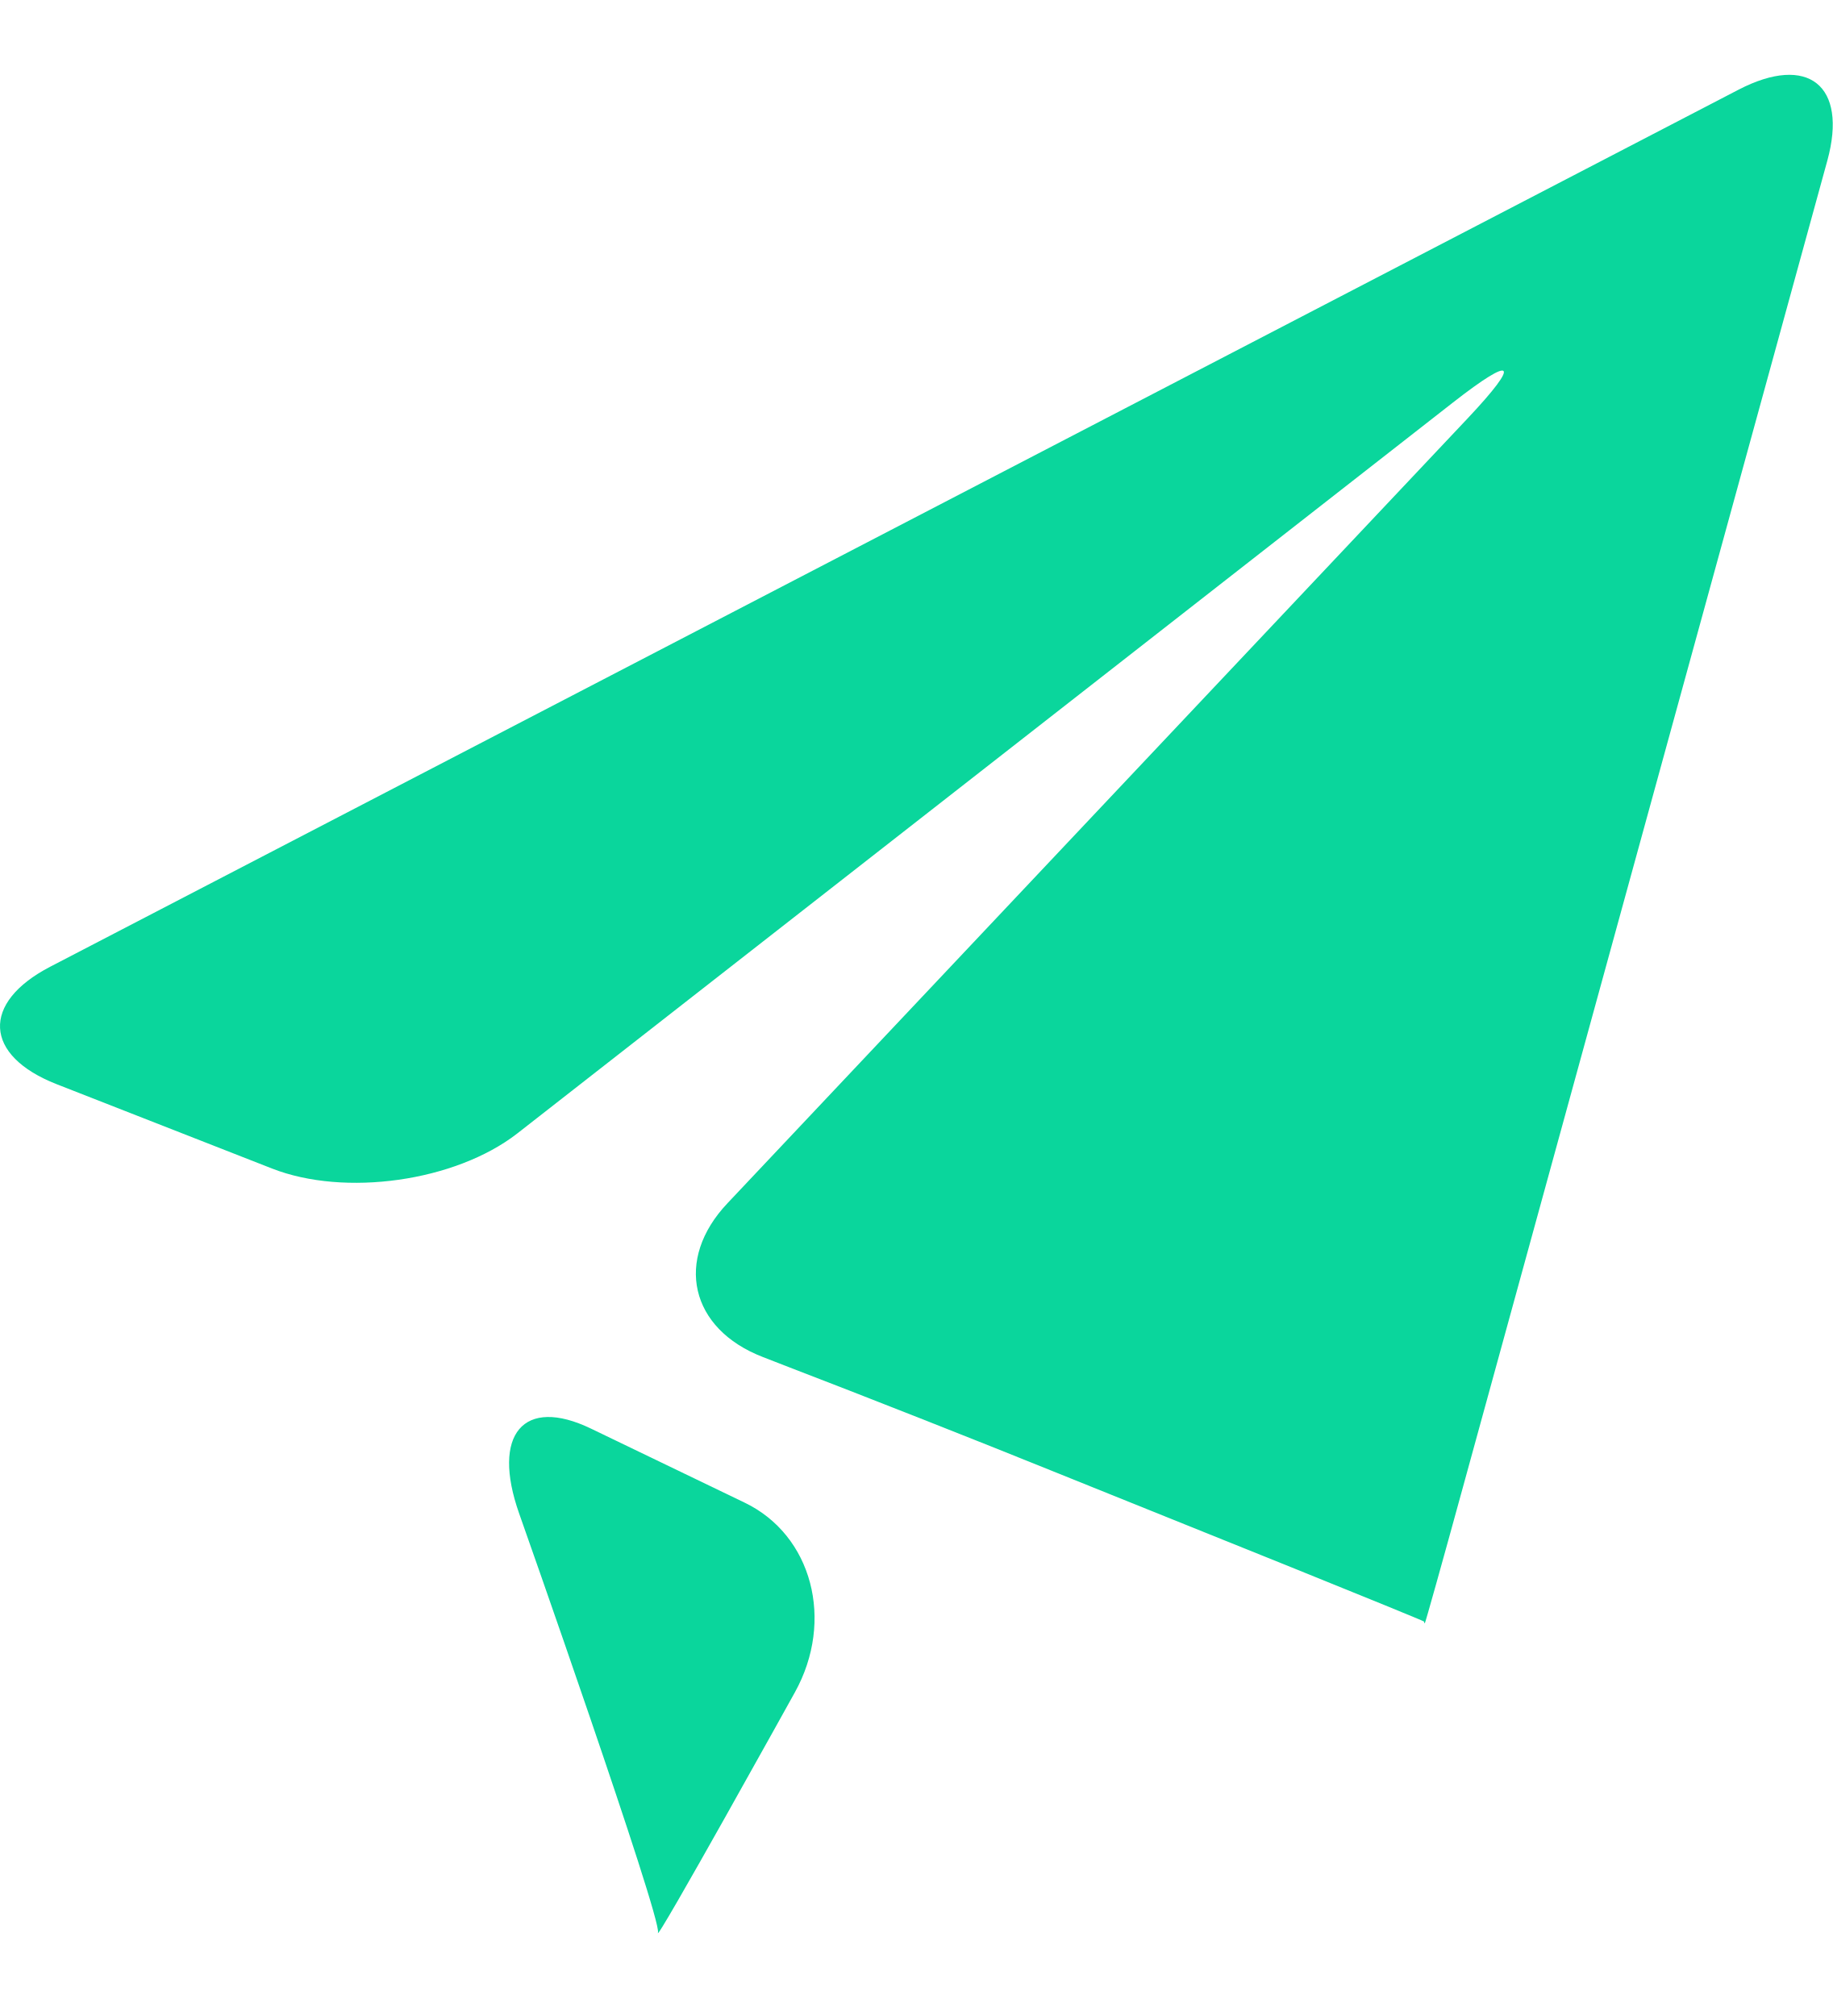
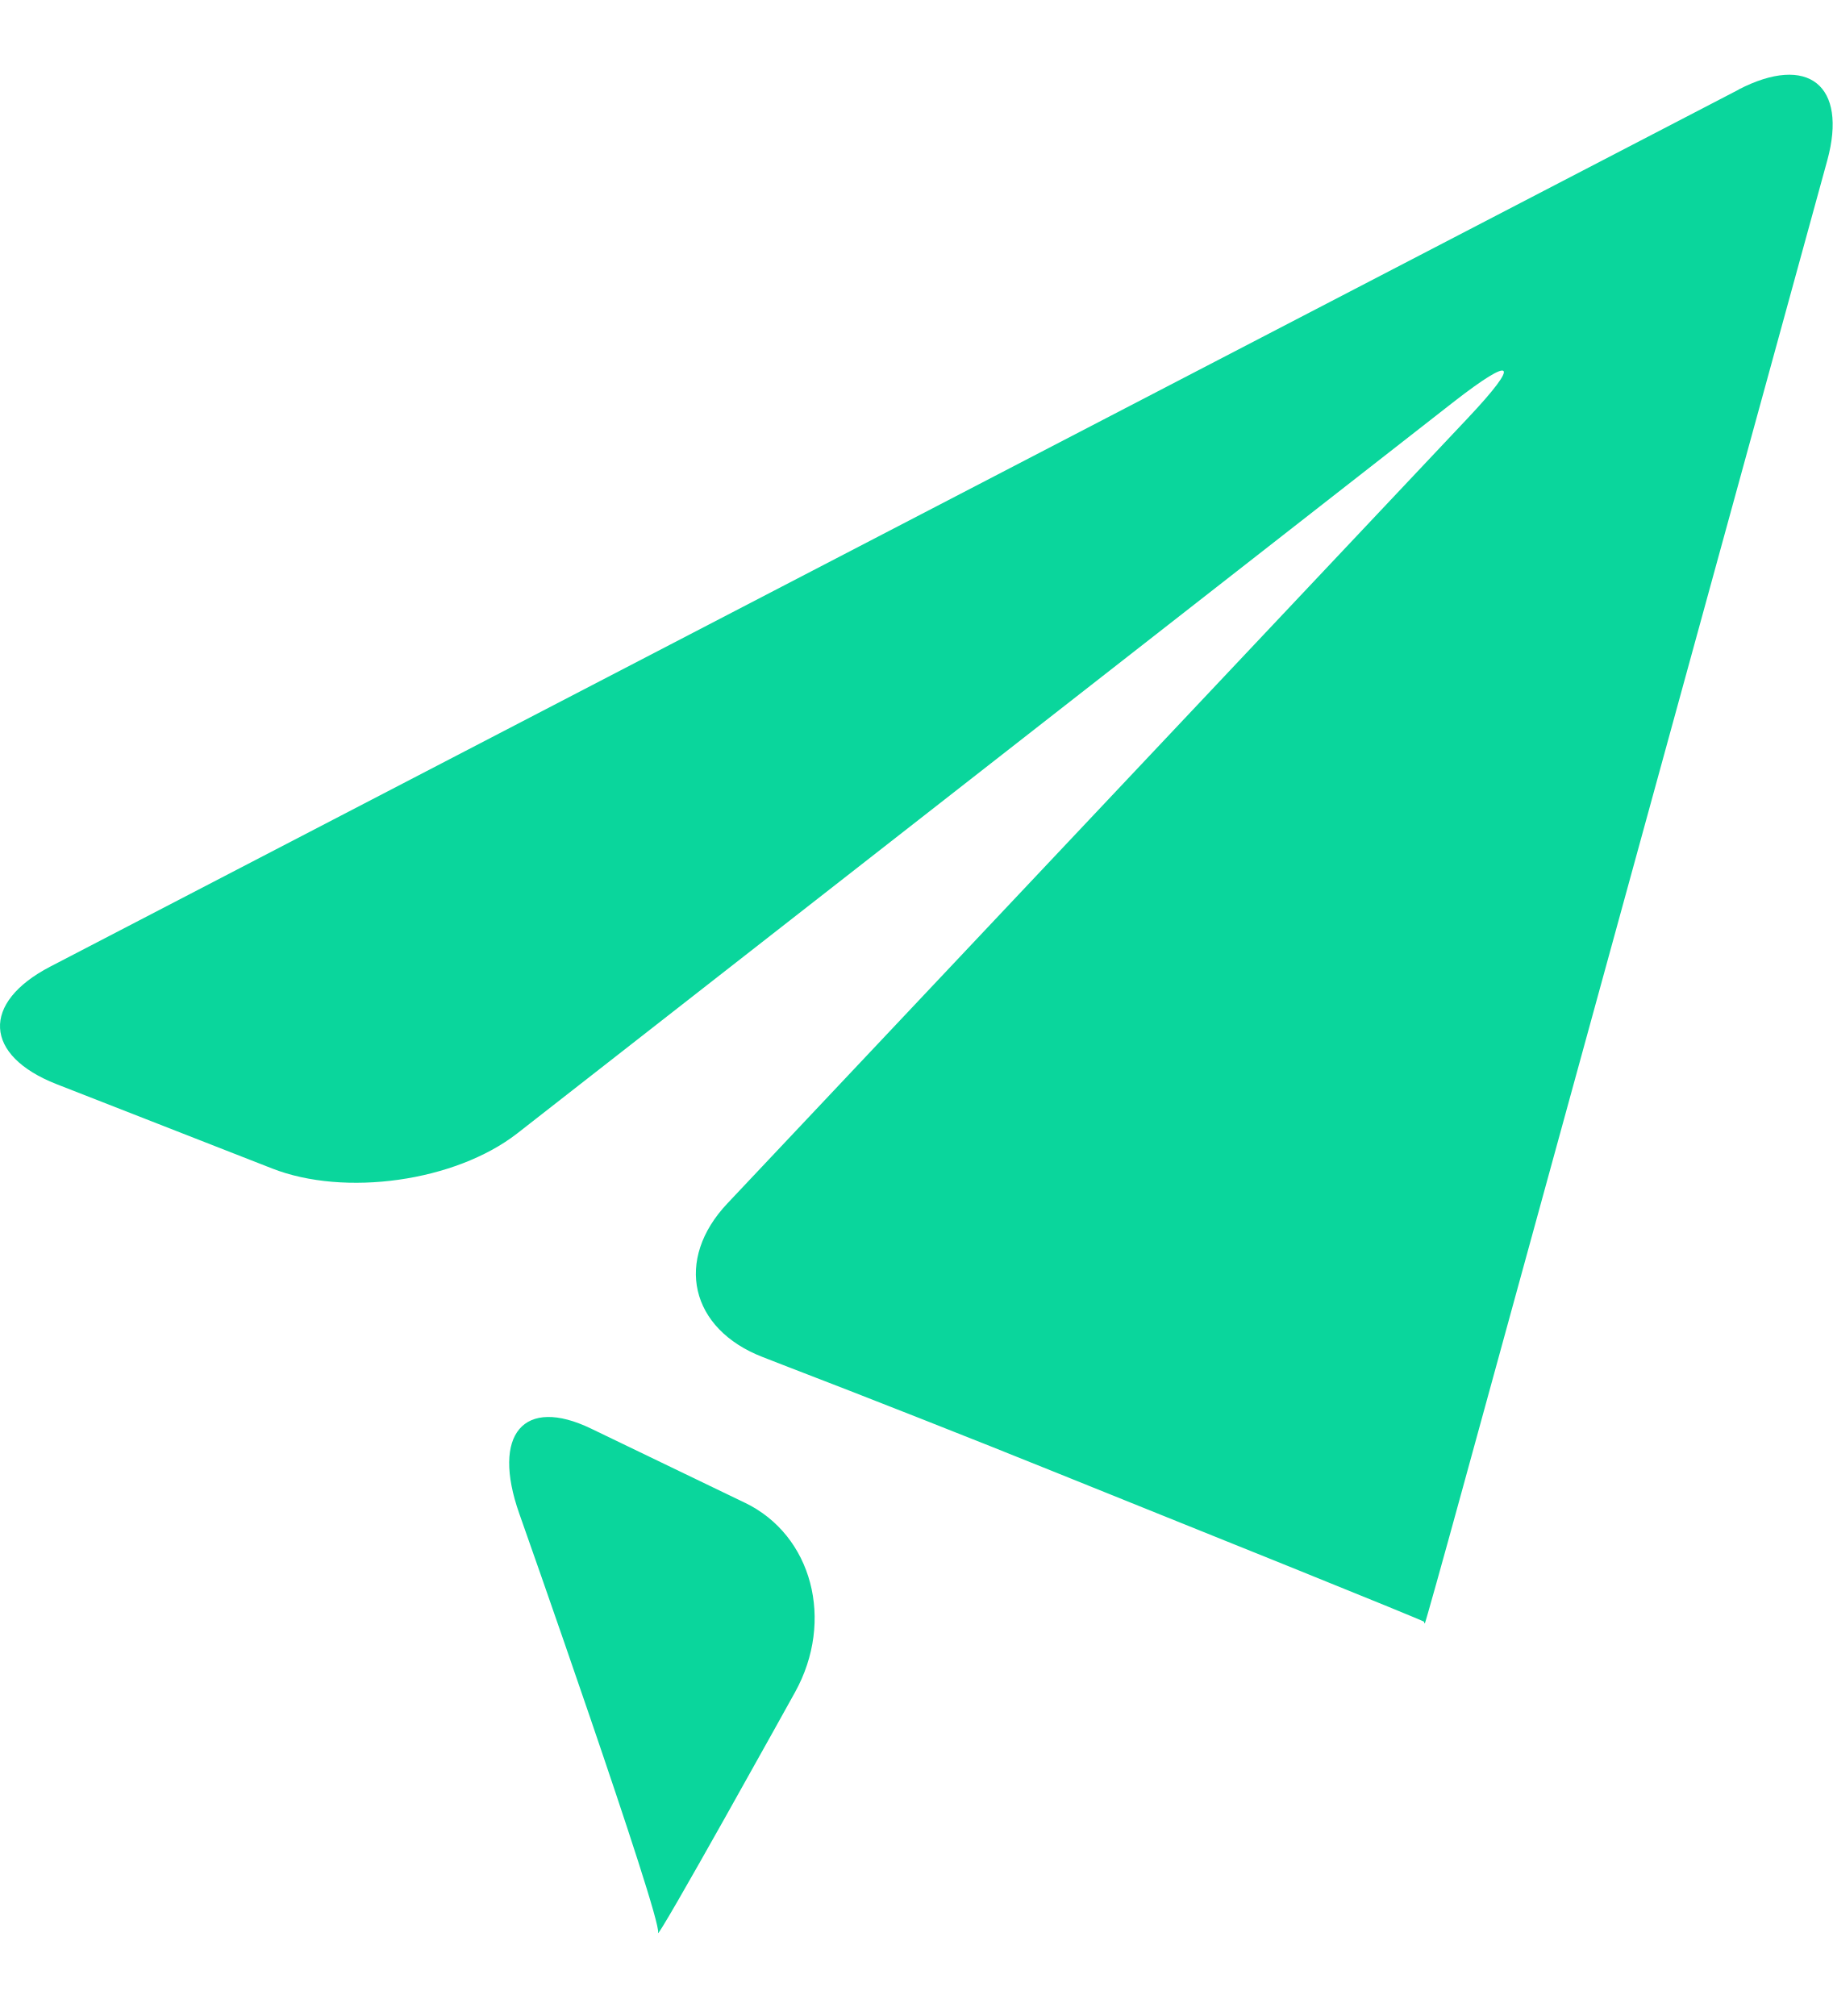
- <svg xmlns="http://www.w3.org/2000/svg" width="20" height="22" viewBox="0 0 20 22" fill="none">
-   <path d="M18.973 0.978L0.549 10.549C-0.209 10.942 -0.178 11.519 0.617 11.831L2.969 12.752C3.763 13.063 4.966 12.894 5.641 12.372L15.856 4.392C16.528 3.867 16.6 3.945 16.017 4.564L7.94 13.129C7.355 13.746 7.529 14.502 8.325 14.809L8.6 14.916C9.396 15.221 10.697 15.734 11.489 16.055L14.098 17.106C14.891 17.426 15.539 17.691 15.539 17.695C15.539 17.7 15.544 17.715 15.548 17.715C15.552 17.717 15.739 17.05 15.963 16.233L19.941 1.751C20.165 0.932 19.73 0.586 18.973 0.978Z" fill="#0AD69C" />
-   <path d="M8.126 16.398L6.449 15.59C5.713 15.235 5.36 15.651 5.665 16.516C5.666 16.516 7.223 20.934 7.18 21.09C7.135 21.244 8.674 18.468 8.674 18.468C9.109 17.684 8.862 16.752 8.126 16.398Z" fill="#0AD69C" />
+ <svg xmlns="http://www.w3.org/2000/svg" width="20" height="22" fill="none">
+   <path d="M18.973.978L.549 10.548c-.758.394-.727.971.068 1.283l2.352.92c.794.312 1.997.143 2.672-.38l10.215-7.98c.672-.524.744-.446.16.173L7.94 13.13c-.585.617-.411 1.373.385 1.68l.275.107c.796.305 2.097.818 2.89 1.139l2.608 1.051c.793.32 1.441.585 1.441.59 0 .004.005.019.009.02.004.001.191-.666.415-1.483L19.94 1.75c.224-.819-.21-1.165-.968-.773zM8.126 16.398L6.45 15.59c-.736-.355-1.089.06-.784.926.001 0 1.558 4.418 1.515 4.574-.045.154 1.494-2.622 1.494-2.622.435-.784.188-1.716-.548-2.07z" fill="#0AD69C" />
</svg>
